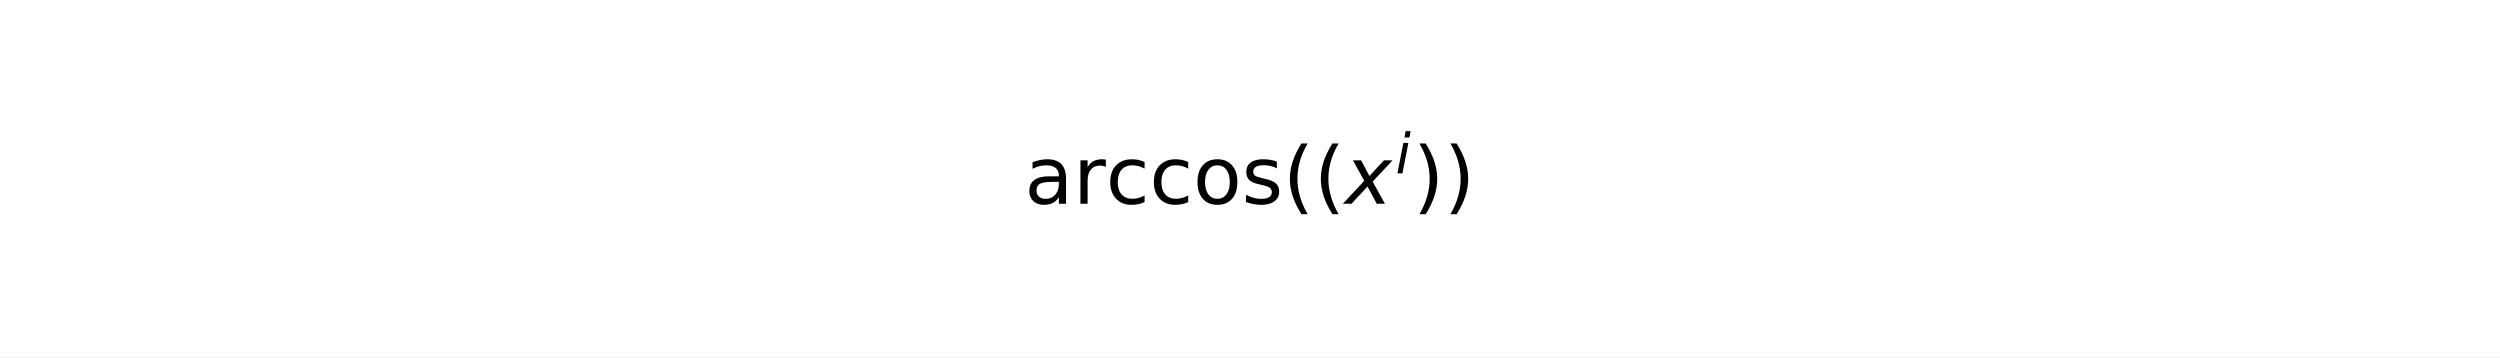
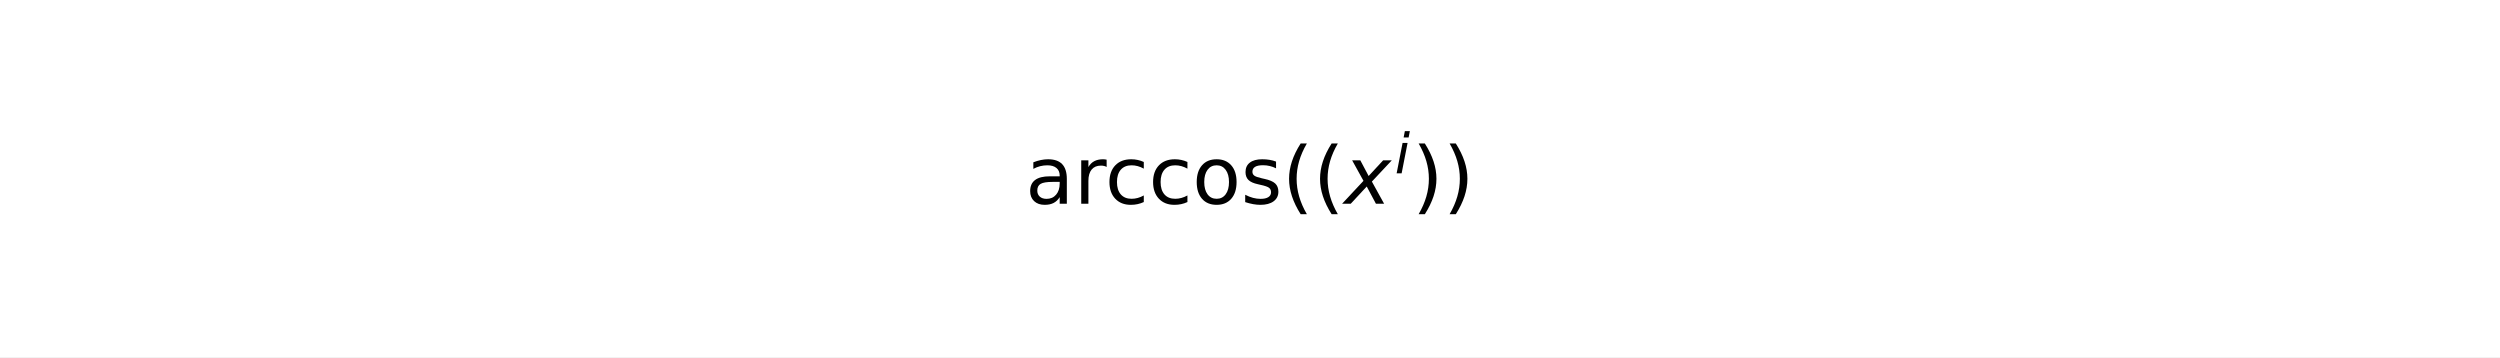
- <svg xmlns="http://www.w3.org/2000/svg" xmlns:xlink="http://www.w3.org/1999/xlink" height="54pt" version="1.1" viewBox="0 0 378 54" width="378pt">
+ <svg xmlns="http://www.w3.org/2000/svg" xmlns:xlink="http://www.w3.org/1999/xlink" width="378pt" height="54pt" viewBox="0 0 378 54" version="1.1">
  <defs>
-     <style type="text/css">
- *{stroke-linecap:butt;stroke-linejoin:round;}
-   </style>
+     <style type="text/css">*{stroke-linejoin: round; stroke-linecap: butt}</style>
  </defs>
  <g id="figure_1">
    <g id="patch_1">
-       <path d="M 0 54  L 378 54  L 378 0  L 0 0  z " style="fill:#ffffff;" />
+       <path d="M 0 54  L 378 54  L 378 0  L 0 0  z " style="fill: #ffffff" />
    </g>
    <g id="text_1">
-       <defs>
-         <path d="M 60.016 54.688  L 34.906 27.875  L 50.297 0  L 39.984 0  L 28.422 21.688  L 8.297 0  L -2.594 0  L 24.312 28.812  L 10.016 54.688  L 20.312 54.688  L 30.812 34.906  L 49.125 54.688  z " id="DejaVuSans-Oblique-78" />
-         <path d="M 31 75.875  Q 24.469 64.656 21.281 53.656  Q 18.109 42.672 18.109 31.391  Q 18.109 20.125 21.312 9.062  Q 24.516 -2 31 -13.188  L 23.188 -13.188  Q 15.875 -1.703 12.234 9.375  Q 8.594 20.453 8.594 31.391  Q 8.594 42.281 12.203 53.312  Q 15.828 64.359 23.188 75.875  z " id="DejaVuSans-28" />
-         <path d="M 41.109 46.297  Q 39.594 47.172 37.812 47.578  Q 36.031 48 33.891 48  Q 26.266 48 22.188 43.047  Q 18.109 38.094 18.109 28.812  L 18.109 0  L 9.078 0  L 9.078 54.688  L 18.109 54.688  L 18.109 46.188  Q 20.953 51.172 25.484 53.578  Q 30.031 56 36.531 56  Q 37.453 56 38.578 55.875  Q 39.703 55.766 41.062 55.516  z " id="DejaVuSans-72" />
-         <path d="M 30.609 48.391  Q 23.391 48.391 19.188 42.75  Q 14.984 37.109 14.984 27.297  Q 14.984 17.484 19.156 11.844  Q 23.344 6.203 30.609 6.203  Q 37.797 6.203 41.984 11.859  Q 46.188 17.531 46.188 27.297  Q 46.188 37.016 41.984 42.703  Q 37.797 48.391 30.609 48.391  M 30.609 56  Q 42.328 56 49.016 48.375  Q 55.719 40.766 55.719 27.297  Q 55.719 13.875 49.016 6.219  Q 42.328 -1.422 30.609 -1.422  Q 18.844 -1.422 12.172 6.219  Q 5.516 13.875 5.516 27.297  Q 5.516 40.766 12.172 48.375  Q 18.844 56 30.609 56  " id="DejaVuSans-6f" />
-         <path d="M 44.281 53.078  L 44.281 44.578  Q 40.484 46.531 36.375 47.5  Q 32.281 48.484 27.875 48.484  Q 21.188 48.484 17.844 46.438  Q 14.5 44.391 14.5 40.281  Q 14.5 37.156 16.891 35.375  Q 19.281 33.594 26.516 31.984  L 29.594 31.297  Q 39.156 29.25 43.188 25.516  Q 47.219 21.781 47.219 15.094  Q 47.219 7.469 41.188 3.016  Q 35.156 -1.422 24.609 -1.422  Q 20.219 -1.422 15.453 -0.562  Q 10.688 0.297 5.422 2  L 5.422 11.281  Q 10.406 8.688 15.234 7.391  Q 20.062 6.109 24.812 6.109  Q 31.156 6.109 34.562 8.281  Q 37.984 10.453 37.984 14.406  Q 37.984 18.062 35.516 20.016  Q 33.062 21.969 24.703 23.781  L 21.578 24.516  Q 13.234 26.266 9.516 29.906  Q 5.812 33.547 5.812 39.891  Q 5.812 47.609 11.281 51.797  Q 16.75 56 26.812 56  Q 31.781 56 36.172 55.266  Q 40.578 54.547 44.281 53.078  " id="DejaVuSans-73" />
-         <path d="M 34.281 27.484  Q 23.391 27.484 19.188 25  Q 14.984 22.516 14.984 16.5  Q 14.984 11.719 18.141 8.906  Q 21.297 6.109 26.703 6.109  Q 34.188 6.109 38.703 11.406  Q 43.219 16.703 43.219 25.484  L 43.219 27.484  z M 52.203 31.203  L 52.203 0  L 43.219 0  L 43.219 8.297  Q 40.141 3.328 35.547 0.953  Q 30.953 -1.422 24.312 -1.422  Q 15.922 -1.422 10.953 3.297  Q 6 8.016 6 15.922  Q 6 25.141 12.172 29.828  Q 18.359 34.516 30.609 34.516  L 43.219 34.516  L 43.219 35.406  Q 43.219 41.609 39.141 45  Q 35.062 48.391 27.688 48.391  Q 23 48.391 18.547 47.266  Q 14.109 46.141 10.016 43.891  L 10.016 52.203  Q 14.938 54.109 19.578 55.047  Q 24.219 56 28.609 56  Q 40.484 56 46.344 49.844  Q 52.203 43.703 52.203 31.203  " id="DejaVuSans-61" />
-         <path d="M 48.781 52.594  L 48.781 44.188  Q 44.969 46.297 41.141 47.344  Q 37.312 48.391 33.406 48.391  Q 24.656 48.391 19.812 42.844  Q 14.984 37.312 14.984 27.297  Q 14.984 17.281 19.812 11.734  Q 24.656 6.203 33.406 6.203  Q 37.312 6.203 41.141 7.25  Q 44.969 8.297 48.781 10.406  L 48.781 2.094  Q 45.016 0.344 40.984 -0.531  Q 36.969 -1.422 32.422 -1.422  Q 20.062 -1.422 12.781 6.344  Q 5.516 14.109 5.516 27.297  Q 5.516 40.672 12.859 48.328  Q 20.219 56 33.016 56  Q 37.156 56 41.109 55.141  Q 45.062 54.297 48.781 52.594  " id="DejaVuSans-63" />
-         <path d="M 8.016 75.875  L 15.828 75.875  Q 23.141 64.359 26.781 53.312  Q 30.422 42.281 30.422 31.391  Q 30.422 20.453 26.781 9.375  Q 23.141 -1.703 15.828 -13.188  L 8.016 -13.188  Q 14.5 -2 17.703 9.062  Q 20.906 20.125 20.906 31.391  Q 20.906 42.672 17.703 53.656  Q 14.5 64.656 8.016 75.875  " id="DejaVuSans-29" />
-         <path d="M 18.312 75.984  L 27.297 75.984  L 25.094 64.594  L 16.109 64.594  z M 14.203 54.688  L 23.188 54.688  L 12.5 0  L 3.516 0  z " id="DejaVuSans-Oblique-69" />
-       </defs>
-       <g transform="translate(154.92 30.86437)scale(0.12 -0.12)">
-         <use transform="translate(0 0.529687)" xlink:href="#DejaVuSans-61" />
-         <use transform="translate(61.2793 0.529687)" xlink:href="#DejaVuSans-72" />
-         <use transform="translate(102.3926 0.529687)" xlink:href="#DejaVuSans-63" />
-         <use transform="translate(157.373 0.529687)" xlink:href="#DejaVuSans-63" />
-         <use transform="translate(212.3535 0.529687)" xlink:href="#DejaVuSans-6f" />
-         <use transform="translate(273.5352 0.529687)" xlink:href="#DejaVuSans-73" />
-         <use transform="translate(325.6348 0.529687)" xlink:href="#DejaVuSans-28" />
-         <use transform="translate(364.6484 0.529687)" xlink:href="#DejaVuSans-28" />
-         <use transform="translate(403.6621 0.529687)" xlink:href="#DejaVuSans-Oblique-78" />
-         <use transform="translate(467.3079 38.81094)scale(0.7)" xlink:href="#DejaVuSans-Oblique-69" />
-         <use transform="translate(489.4906 0.529687)" xlink:href="#DejaVuSans-29" />
-         <use transform="translate(528.5042 0.529687)" xlink:href="#DejaVuSans-29" />
+       <g transform="translate(155.04 30.86437) scale(0.12 -0.12)">
+         <defs>
+           <path id="DejaVuSans-61" d="M 2194 1759  Q 1497 1759 1228 1600  Q 959 1441 959 1056  Q 959 750 1161 570  Q 1363 391 1709 391  Q 2188 391 2477 730  Q 2766 1069 2766 1631  L 2766 1759  L 2194 1759  z M 3341 1997  L 3341 0  L 2766 0  L 2766 531  Q 2569 213 2275 61  Q 1981 -91 1556 -91  Q 1019 -91 701 211  Q 384 513 384 1019  Q 384 1609 779 1909  Q 1175 2209 1959 2209  L 2766 2209  L 2766 2266  Q 2766 2663 2505 2880  Q 2244 3097 1772 3097  Q 1472 3097 1187 3025  Q 903 2953 641 2809  L 641 3341  Q 956 3463 1253 3523  Q 1550 3584 1831 3584  Q 2591 3584 2966 3190  Q 3341 2797 3341 1997  z " transform="scale(0.015625)" />
+           <path id="DejaVuSans-72" d="M 2631 2963  Q 2534 3019 2420 3045  Q 2306 3072 2169 3072  Q 1681 3072 1420 2755  Q 1159 2438 1159 1844  L 1159 0  L 581 0  L 581 3500  L 1159 3500  L 1159 2956  Q 1341 3275 1631 3429  Q 1922 3584 2338 3584  Q 2397 3584 2469 3576  Q 2541 3569 2628 3553  L 2631 2963  z " transform="scale(0.015625)" />
+           <path id="DejaVuSans-63" d="M 3122 3366  L 3122 2828  Q 2878 2963 2633 3030  Q 2388 3097 2138 3097  Q 1578 3097 1268 2742  Q 959 2388 959 1747  Q 959 1106 1268 751  Q 1578 397 2138 397  Q 2388 397 2633 464  Q 2878 531 3122 666  L 3122 134  Q 2881 22 2623 -34  Q 2366 -91 2075 -91  Q 1284 -91 818 406  Q 353 903 353 1747  Q 353 2603 823 3093  Q 1294 3584 2113 3584  Q 2378 3584 2631 3529  Q 2884 3475 3122 3366  z " transform="scale(0.015625)" />
+           <path id="DejaVuSans-6f" d="M 1959 3097  Q 1497 3097 1228 2736  Q 959 2375 959 1747  Q 959 1119 1226 758  Q 1494 397 1959 397  Q 2419 397 2687 759  Q 2956 1122 2956 1747  Q 2956 2369 2687 2733  Q 2419 3097 1959 3097  z M 1959 3584  Q 2709 3584 3137 3096  Q 3566 2609 3566 1747  Q 3566 888 3137 398  Q 2709 -91 1959 -91  Q 1206 -91 779 398  Q 353 888 353 1747  Q 353 2609 779 3096  Q 1206 3584 1959 3584  z " transform="scale(0.015625)" />
+           <path id="DejaVuSans-73" d="M 2834 3397  L 2834 2853  Q 2591 2978 2328 3040  Q 2066 3103 1784 3103  Q 1356 3103 1142 2972  Q 928 2841 928 2578  Q 928 2378 1081 2264  Q 1234 2150 1697 2047  L 1894 2003  Q 2506 1872 2764 1633  Q 3022 1394 3022 966  Q 3022 478 2636 193  Q 2250 -91 1575 -91  Q 1294 -91 989 -36  Q 684 19 347 128  L 347 722  Q 666 556 975 473  Q 1284 391 1588 391  Q 1994 391 2212 530  Q 2431 669 2431 922  Q 2431 1156 2273 1281  Q 2116 1406 1581 1522  L 1381 1569  Q 847 1681 609 1914  Q 372 2147 372 2553  Q 372 3047 722 3315  Q 1072 3584 1716 3584  Q 2034 3584 2315 3537  Q 2597 3491 2834 3397  z " transform="scale(0.015625)" />
+           <path id="DejaVuSans-28" d="M 1984 4856  Q 1566 4138 1362 3434  Q 1159 2731 1159 2009  Q 1159 1288 1364 580  Q 1569 -128 1984 -844  L 1484 -844  Q 1016 -109 783 600  Q 550 1309 550 2009  Q 550 2706 781 3412  Q 1013 4119 1484 4856  L 1984 4856  z " transform="scale(0.015625)" />
+           <path id="DejaVuSans-Oblique-78" d="M 3841 3500  L 2234 1784  L 3219 0  L 2559 0  L 1819 1388  L 531 0  L -166 0  L 1556 1844  L 641 3500  L 1300 3500  L 1972 2234  L 3144 3500  L 3841 3500  z " transform="scale(0.015625)" />
+           <path id="DejaVuSans-Oblique-69" d="M 1172 4863  L 1747 4863  L 1606 4134  L 1031 4134  L 1172 4863  z M 909 3500  L 1484 3500  L 800 0  L 225 0  L 909 3500  z " transform="scale(0.015625)" />
+           <path id="DejaVuSans-29" d="M 513 4856  L 1013 4856  Q 1481 4119 1714 3412  Q 1947 2706 1947 2009  Q 1947 1309 1714 600  Q 1481 -109 1013 -844  L 513 -844  Q 928 -128 1133 580  Q 1338 1288 1338 2009  Q 1338 2731 1133 3434  Q 928 4138 513 4856  z " transform="scale(0.015625)" />
+         </defs>
+         <use xlink:href="#DejaVuSans-61" transform="translate(0 0.529687)" />
+         <use xlink:href="#DejaVuSans-72" transform="translate(61.2793 0.529687)" />
+         <use xlink:href="#DejaVuSans-63" transform="translate(100.3926 0.529687)" />
+         <use xlink:href="#DejaVuSans-63" transform="translate(155.373 0.529687)" />
+         <use xlink:href="#DejaVuSans-6f" transform="translate(210.3535 0.529687)" />
+         <use xlink:href="#DejaVuSans-73" transform="translate(271.5352 0.529687)" />
+         <use xlink:href="#DejaVuSans-28" transform="translate(323.6348 0.529687)" />
+         <use xlink:href="#DejaVuSans-28" transform="translate(362.6484 0.529687)" />
+         <use xlink:href="#DejaVuSans-Oblique-78" transform="translate(401.6621 0.529687)" />
+         <use xlink:href="#DejaVuSans-Oblique-69" transform="translate(465.3079 38.81094) scale(0.7)" />
+         <use xlink:href="#DejaVuSans-29" transform="translate(487.4906 0.529687)" />
+         <use xlink:href="#DejaVuSans-29" transform="translate(526.5042 0.529687)" />
      </g>
    </g>
  </g>
</svg>
